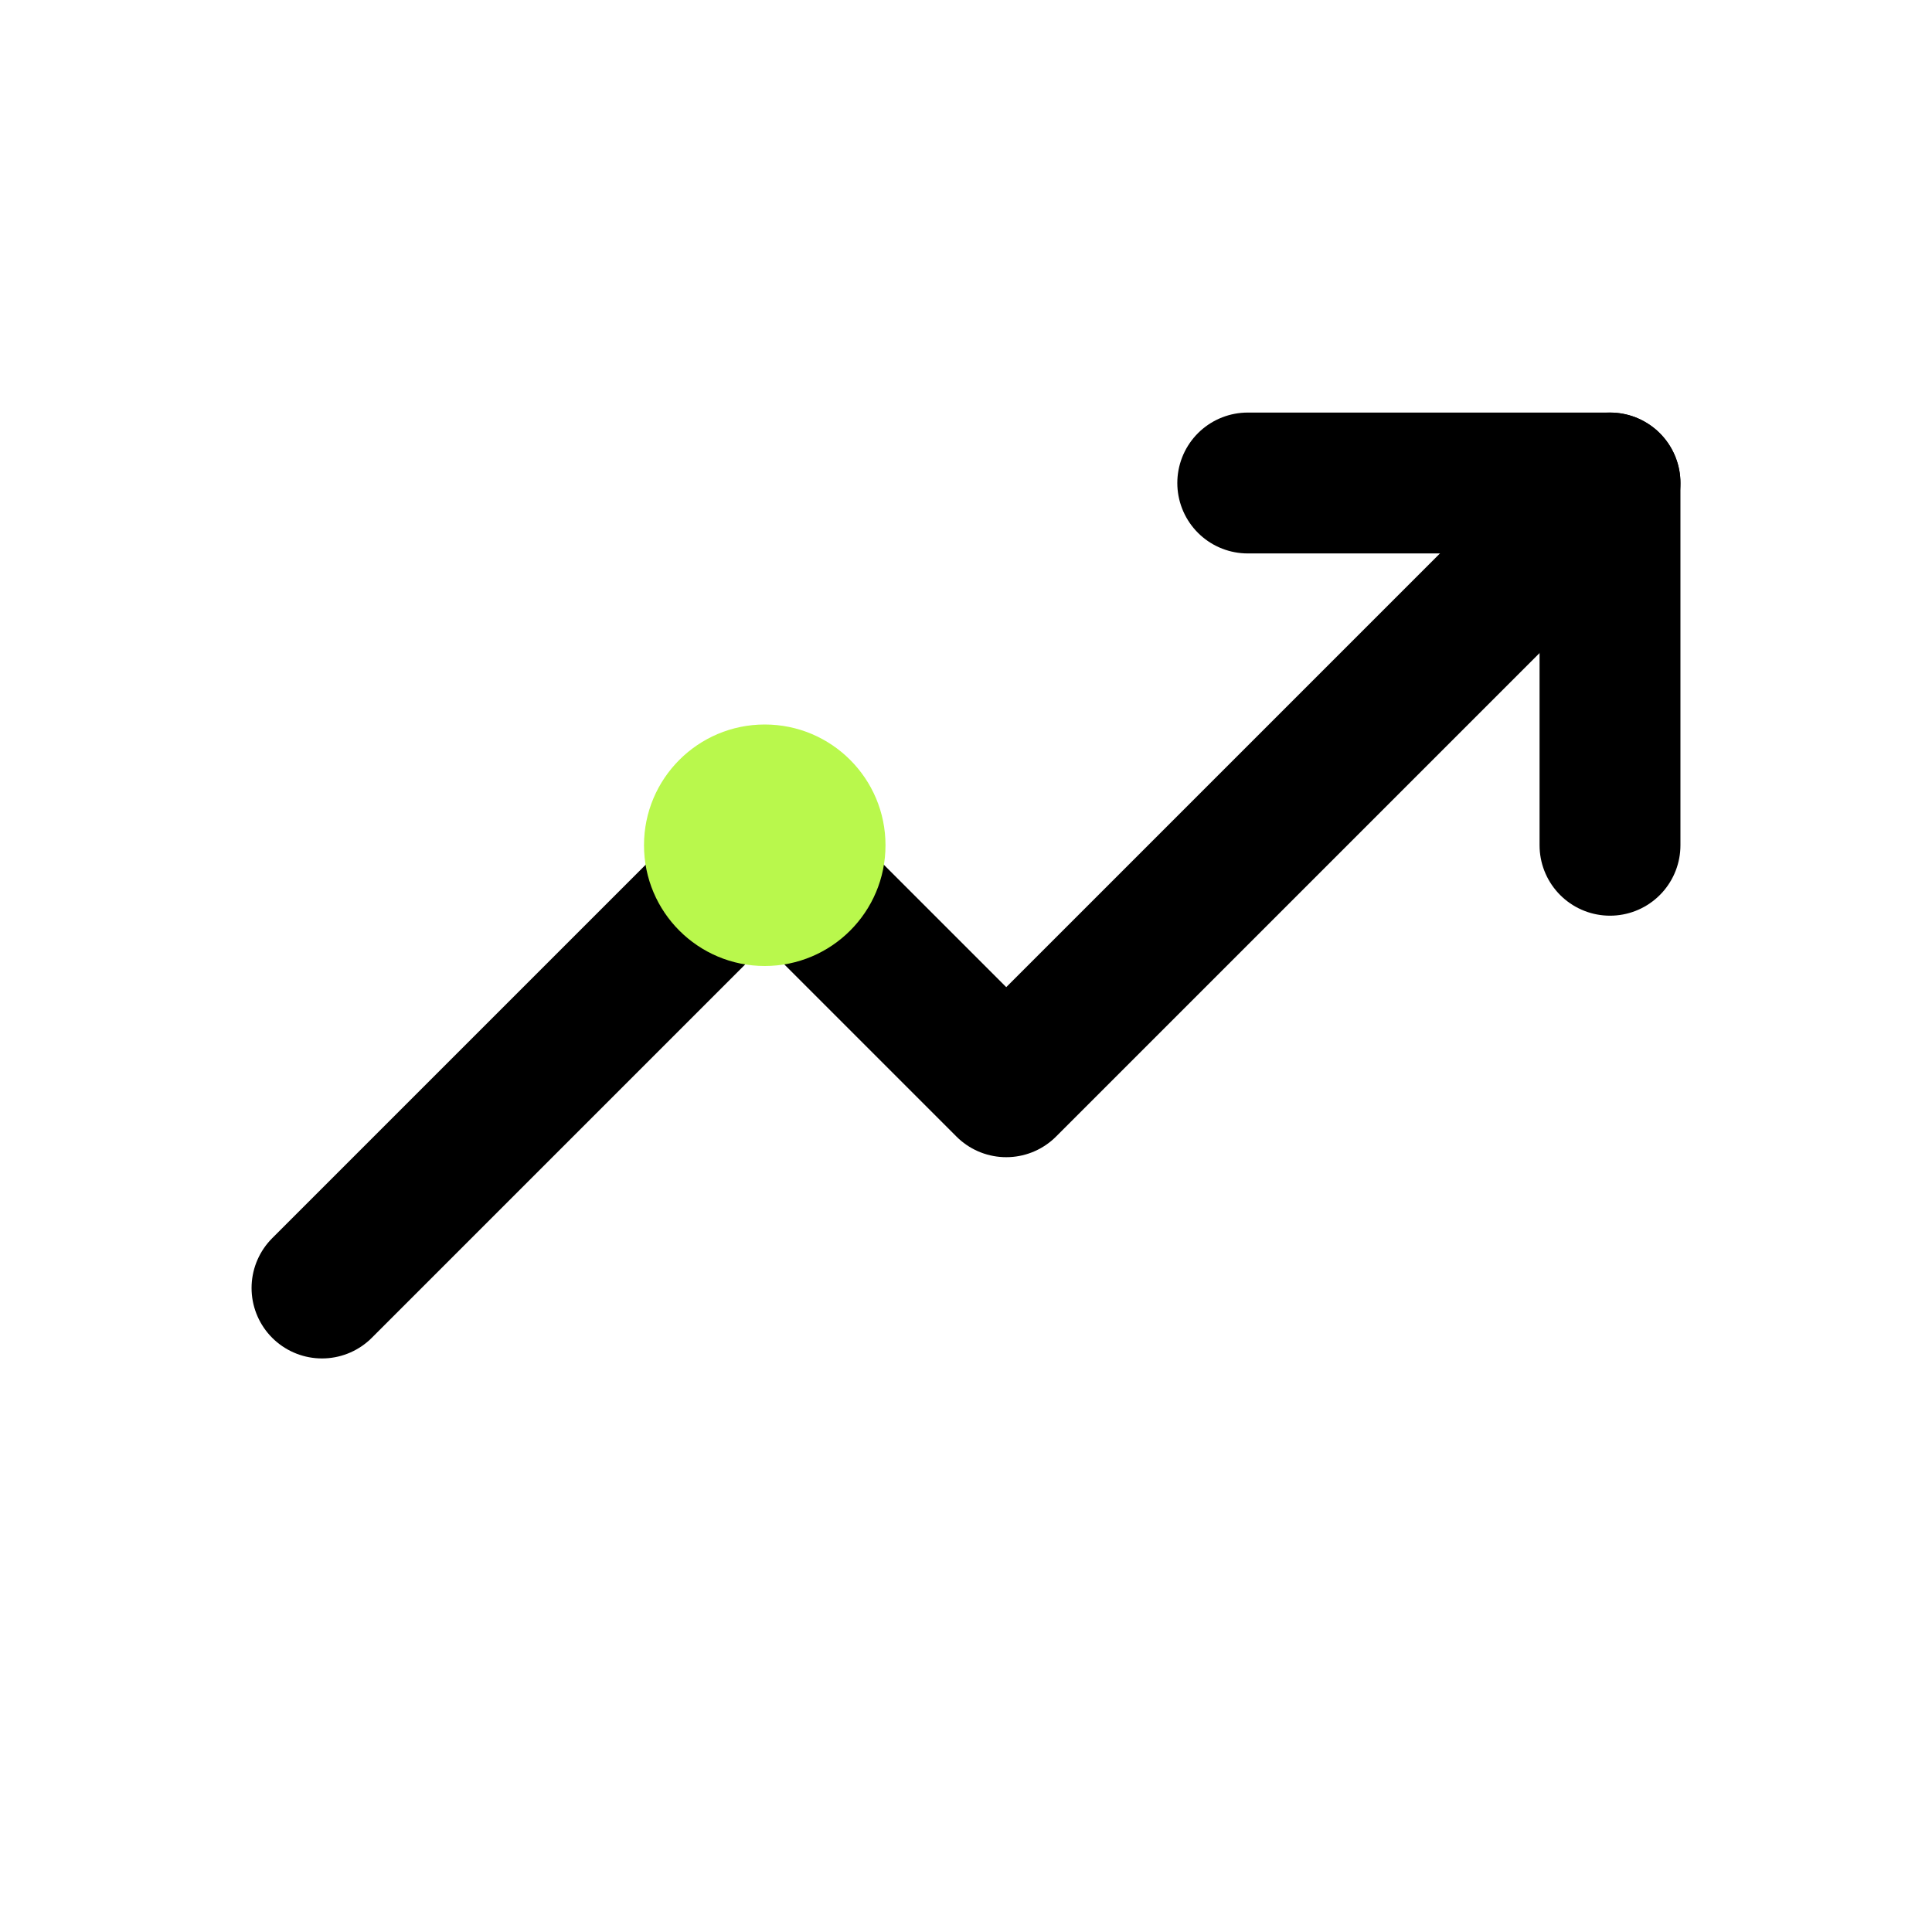
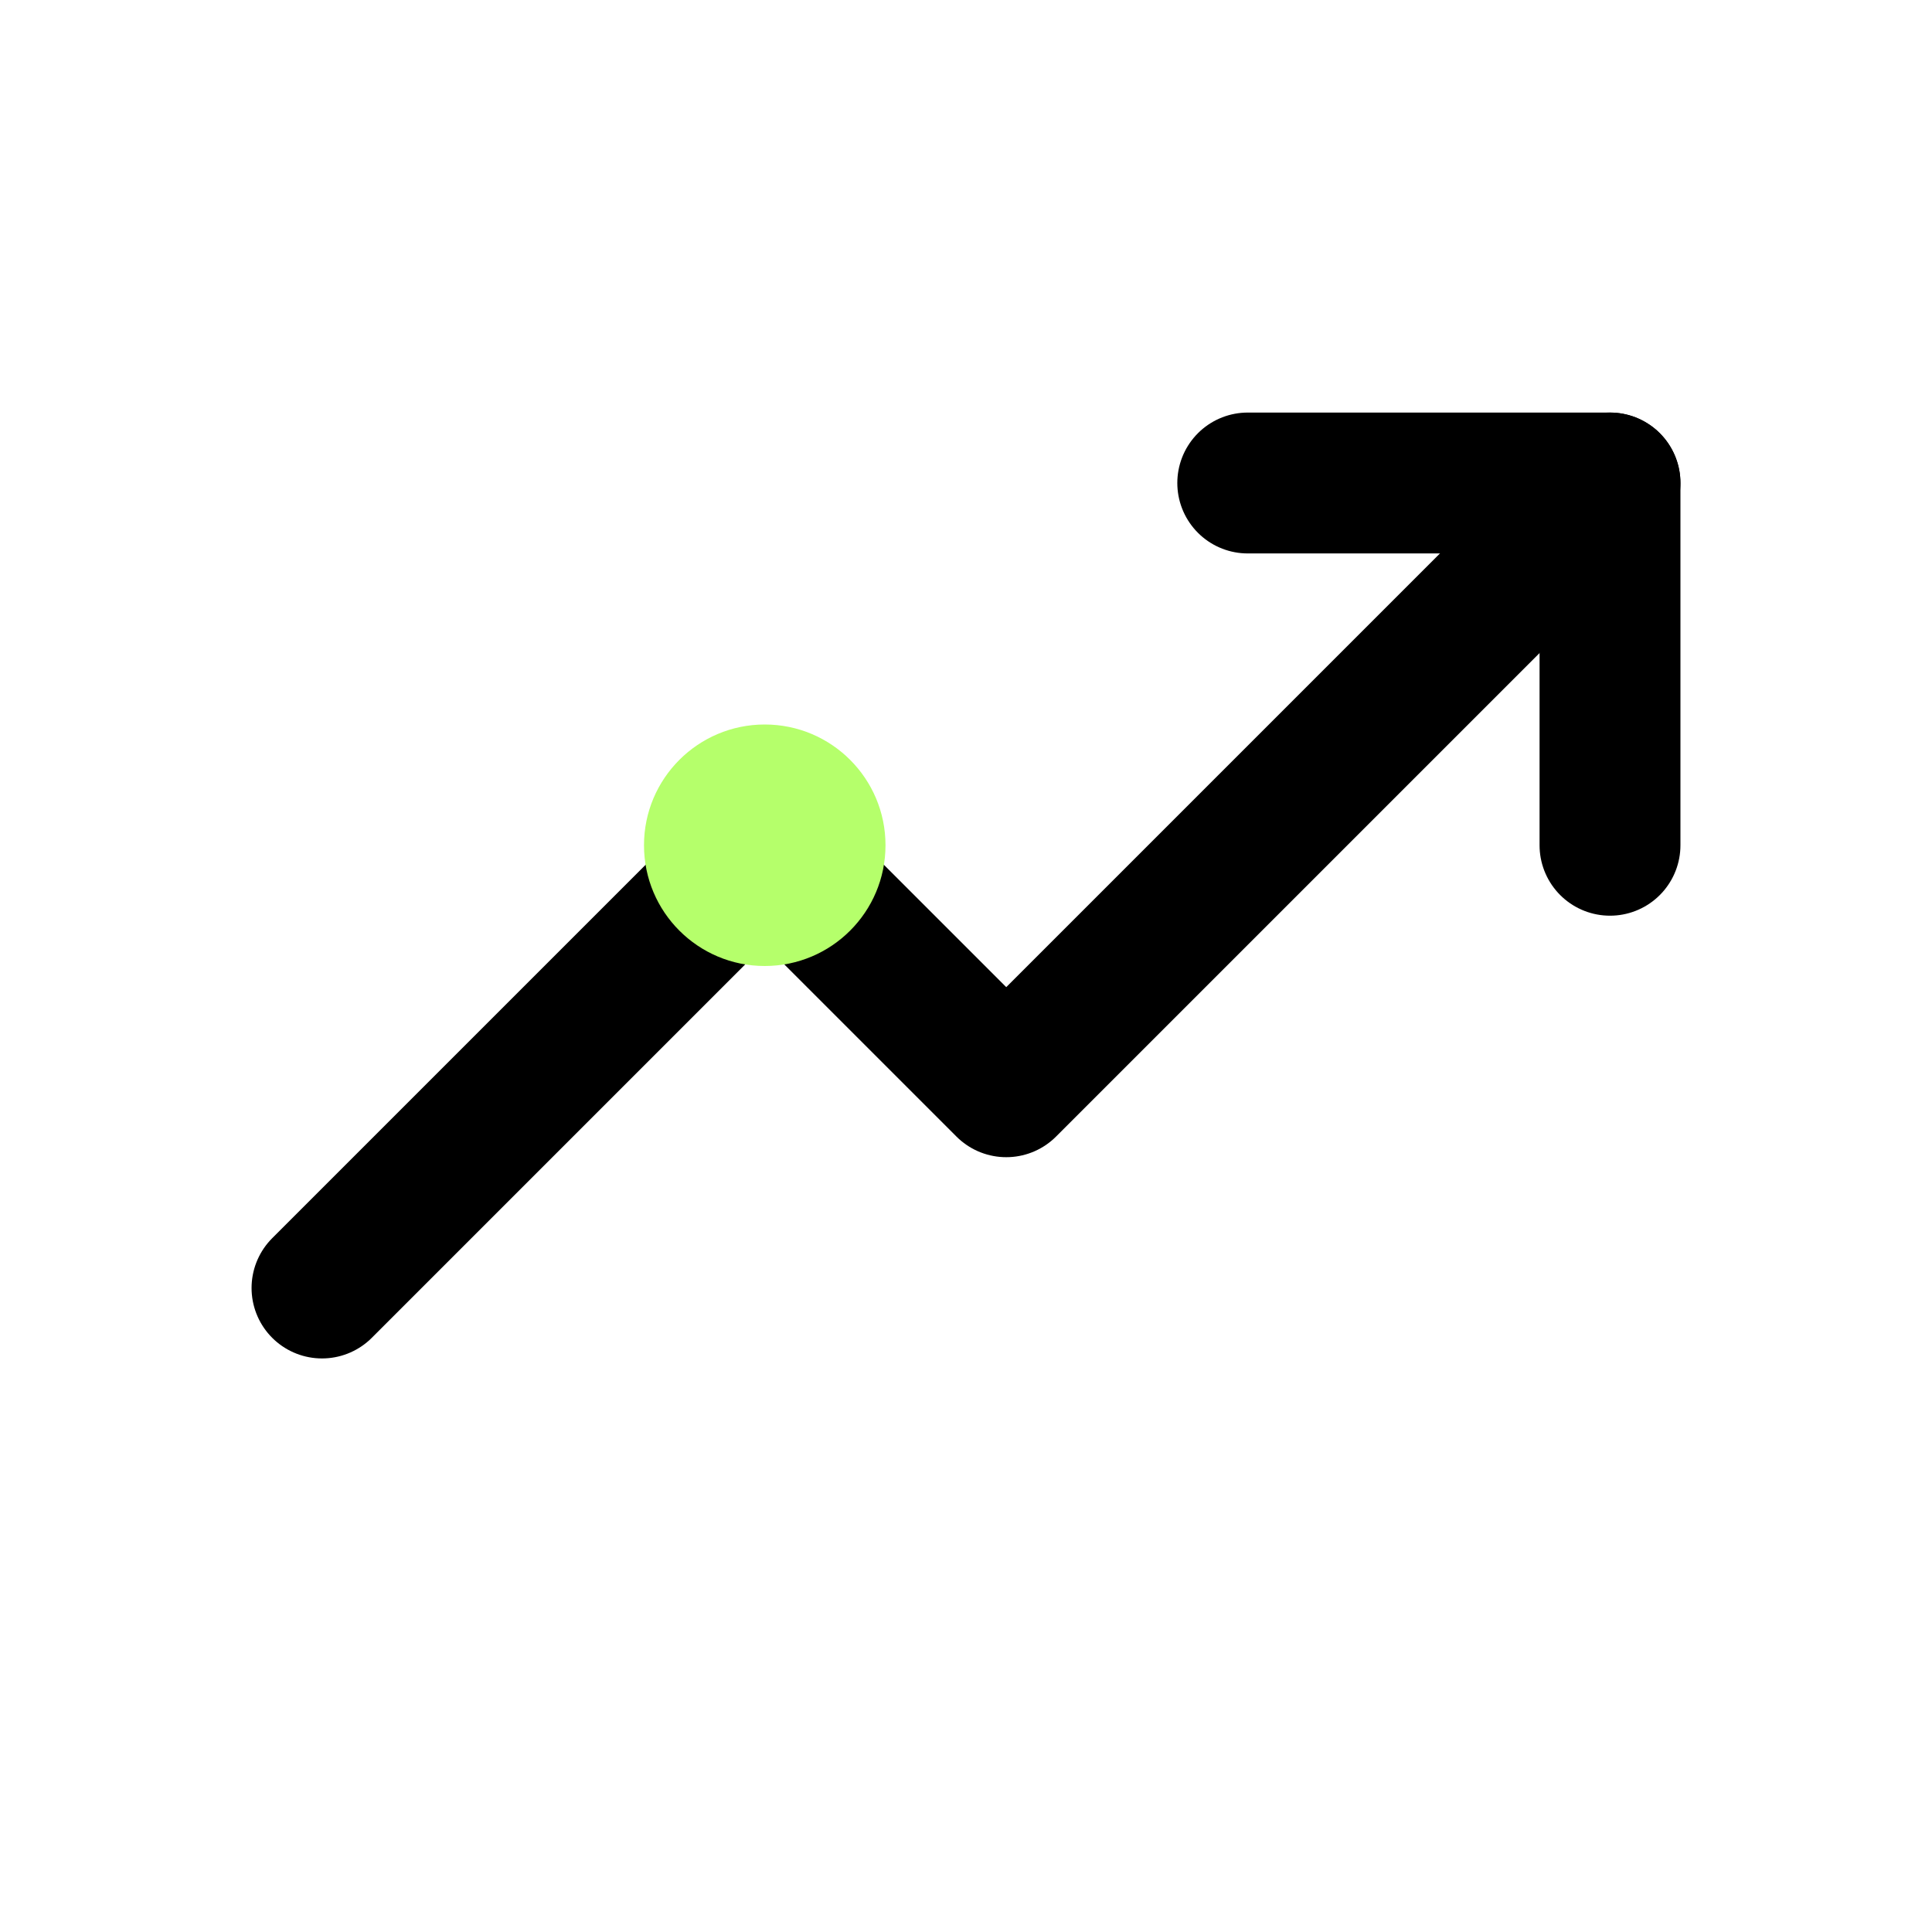
<svg xmlns="http://www.w3.org/2000/svg" width="24" height="24" viewBox="0 0 24 24" fill="none" stroke="currentColor" stroke-width="1.75" stroke-linecap="round" stroke-linejoin="round">
  <path d="M4 16 9.5 10.5l3 3L20 6" />
  <path d="M15.5 6H20v4.5" />
-   <g fill="#B9F84C" stroke="none">
+   <g fill="#B5FF6B" stroke="none">
    <circle cx="9.5" cy="10.5" r="1.5" />
  </g>
</svg>
